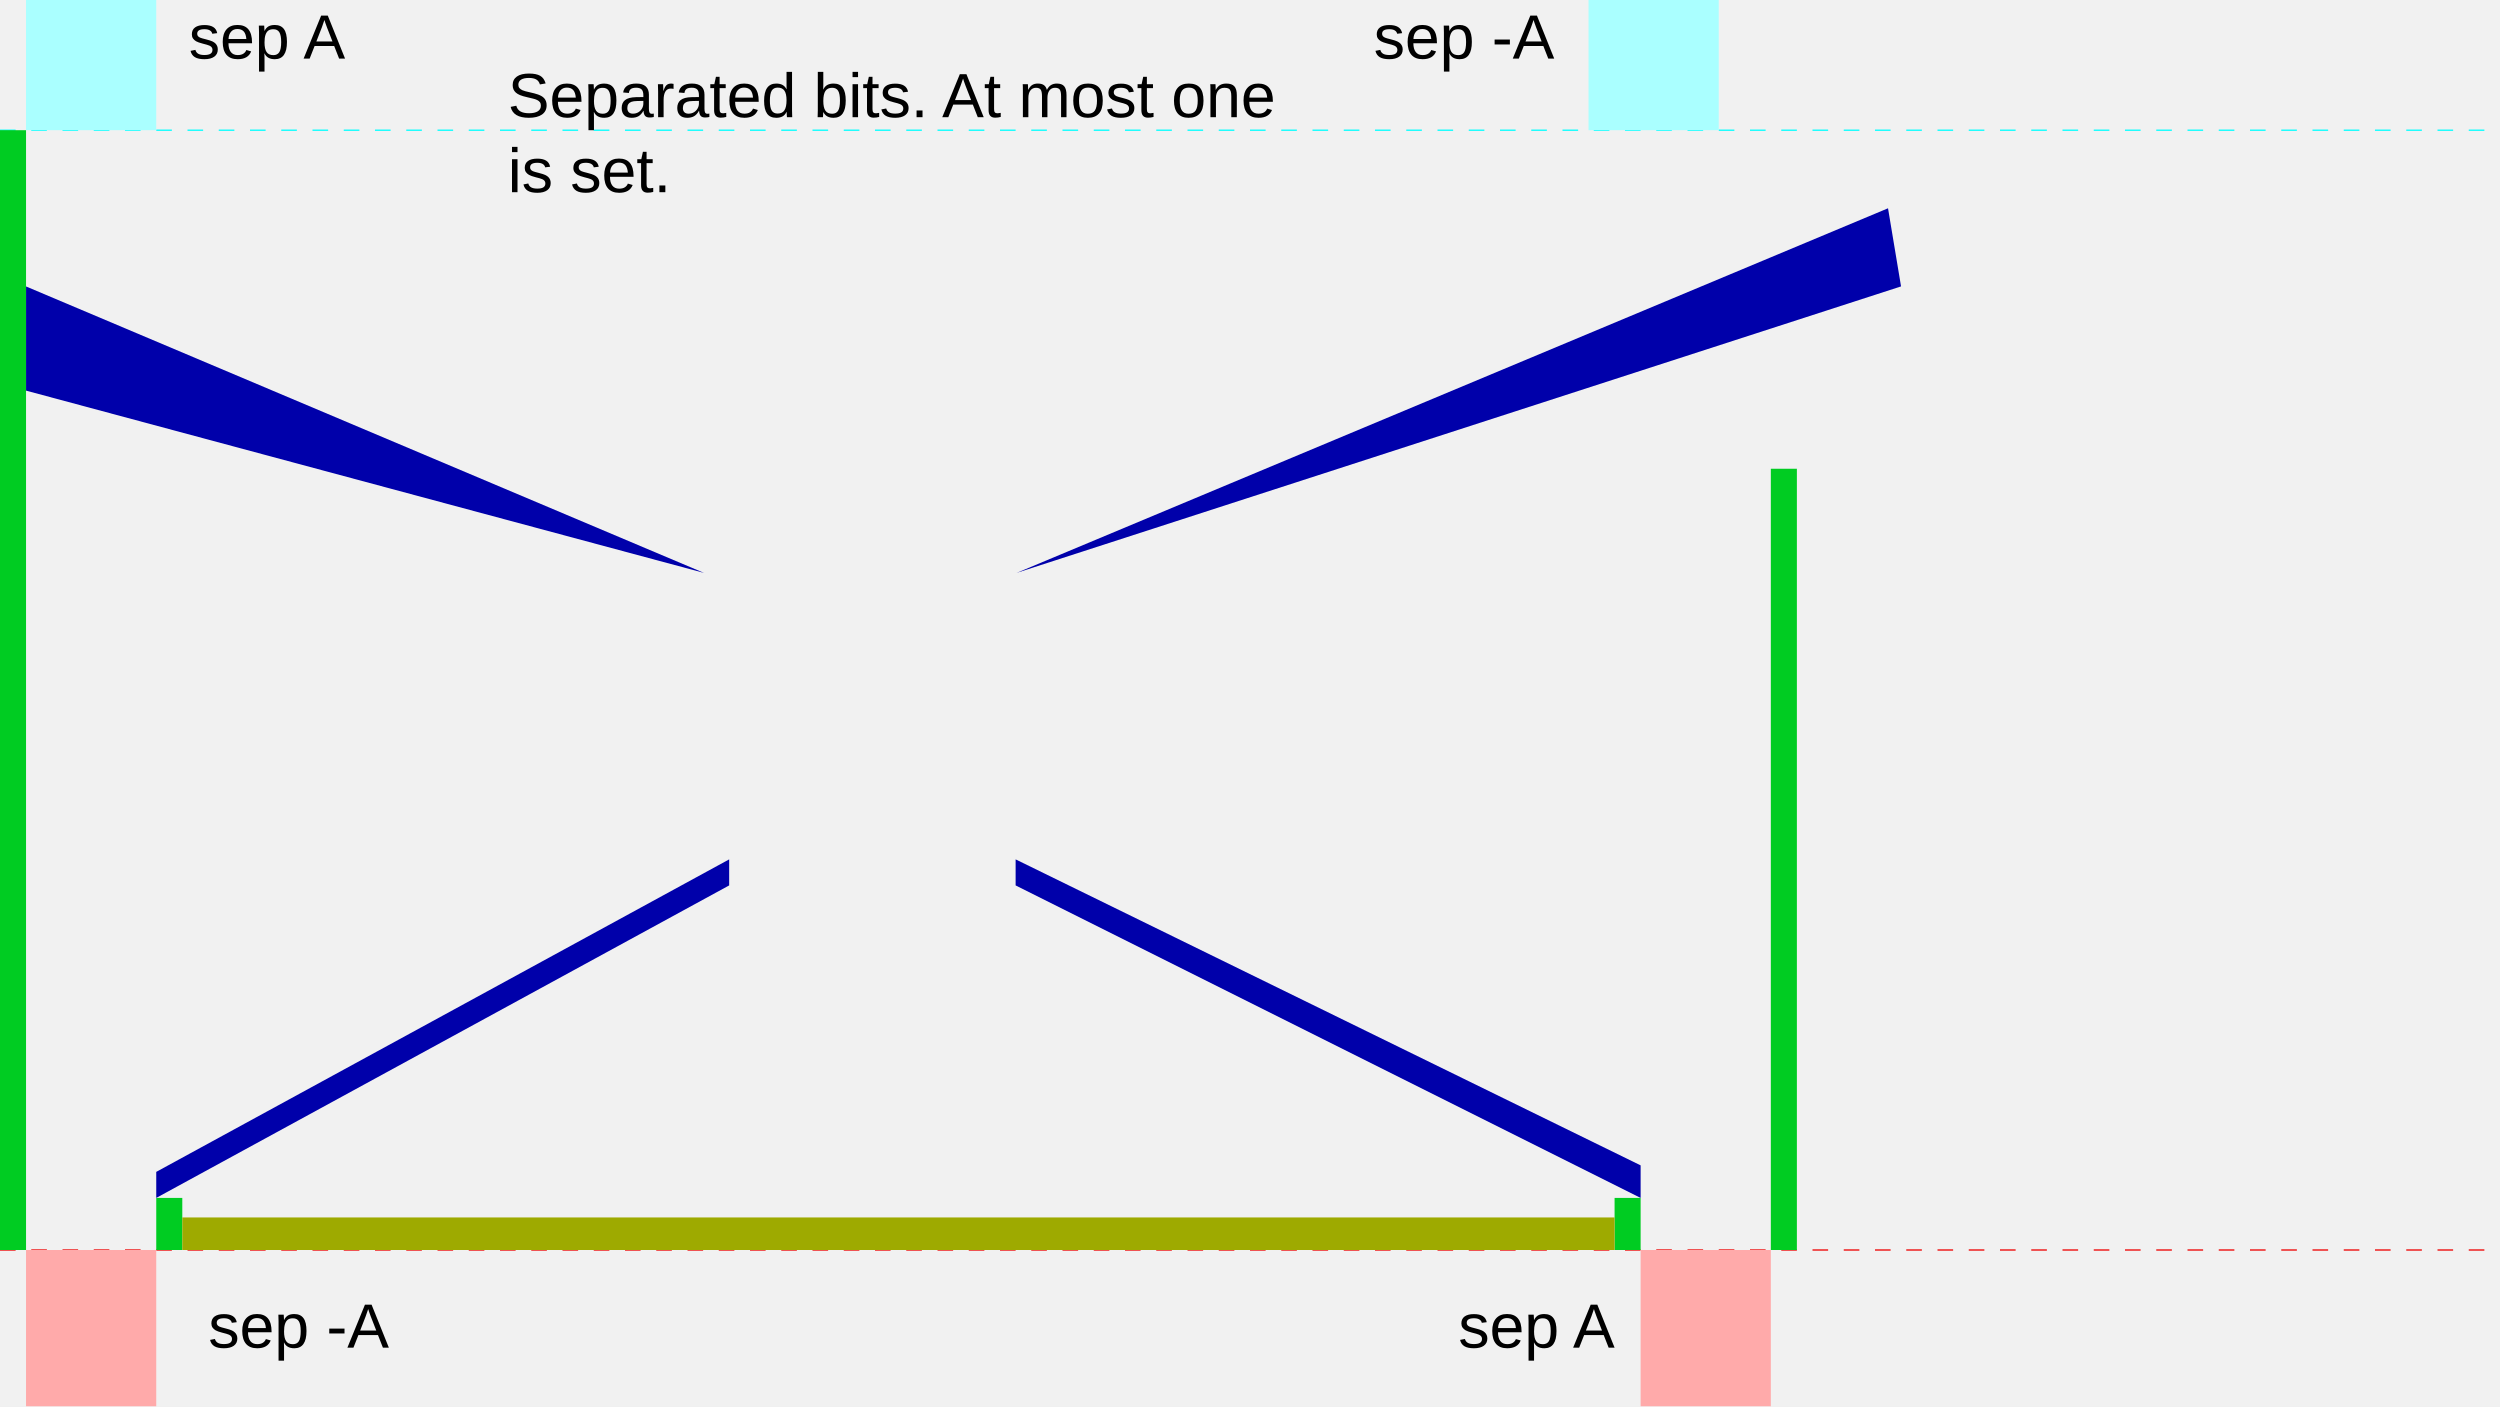
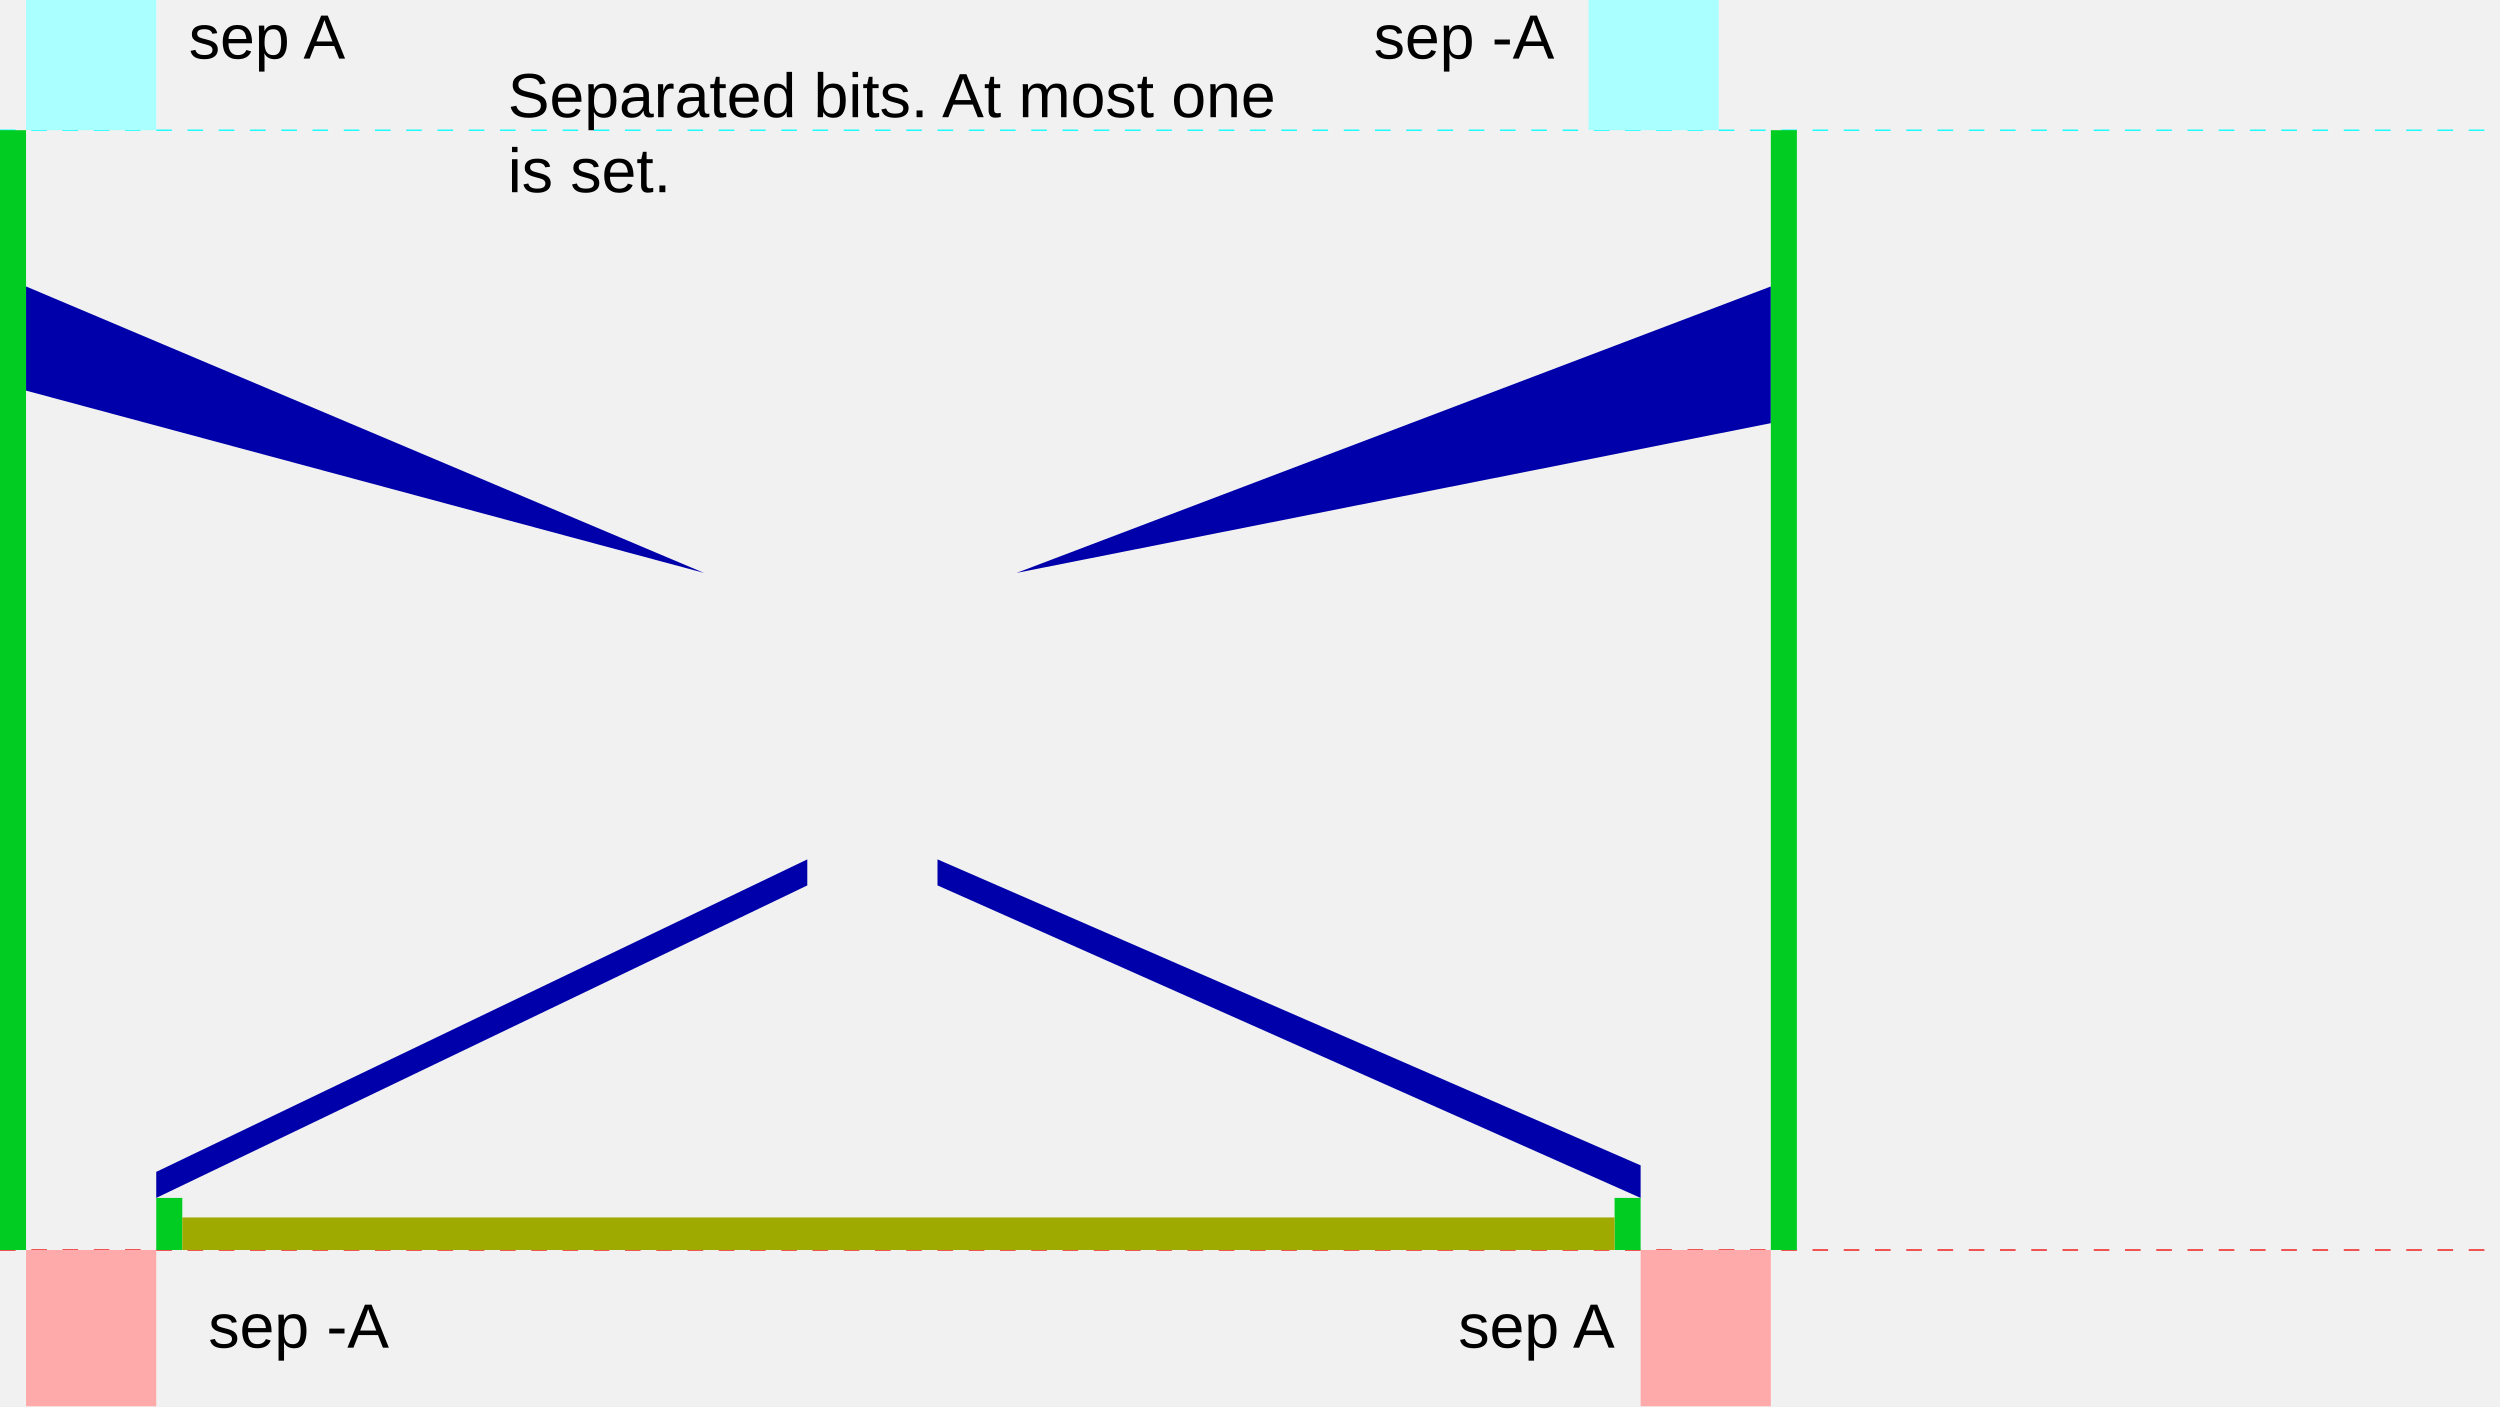
<svg xmlns="http://www.w3.org/2000/svg" id="Layer_1" width="1920" height="1080" version="1.1" viewBox="0 0 1920 1080">
  <g opacity=".05">
    <rect width="1920" height="1080" fill="#fff" />
  </g>
  <line y1="960" x2="1920" y2="960" fill="none" stroke="#e00" stroke-dasharray="12" stroke-miterlimit="10" />
  <line y1="100" x2="1920" y2="100" fill="none" stroke="aqua" stroke-dasharray="12" stroke-miterlimit="10" />
-   <polygon points="1450 159.96 780.689 440 1460 219.96 1450 159.96" fill="#00a" />
+   <polygon points="1360 220 780.689 440 1360 325 1360 220" fill="#00a" />
  <polygon points="20 220 540.689 440 20 300 20 220" fill="#00a" />
  <rect x="1220" width="100" height="100" fill="#aff" />
  <rect x="1260" y="960" width="100" height="120" fill="#faa" />
  <rect x="1240" y="920" width="20" height="40" fill="#0c2" />
-   <rect x="1360" y="360" width="20" height="600" fill="#0c2" />
+   <rect x="1360" y="100" width="20" height="860" fill="#0c2" />
  <g isolation="isolate">
    <text transform="translate(1055 45)" font-family="ArialMT, Arial" font-size="48" isolation="isolate">
      <tspan x="0" y="0">sep -A</tspan>
    </text>
  </g>
  <g isolation="isolate">
    <text transform="translate(1120 1035)" font-family="ArialMT, Arial" font-size="48" isolation="isolate">
      <tspan x="0" y="0">sep A</tspan>
    </text>
  </g>
  <rect x="20" y="960" width="100" height="120" fill="#faa" />
  <rect y="100" width="20" height="860" fill="#0c2" />
  <rect x="120" y="920" width="20" height="40" fill="#0c2" />
  <g isolation="isolate">
    <text transform="translate(160.0001 1035)" font-family="ArialMT, Arial" font-size="48" isolation="isolate">
      <tspan x="0" y="0">sep -A</tspan>
    </text>
  </g>
  <rect x="20" width="100" height="100" fill="#aff" />
  <g isolation="isolate">
    <text transform="translate(145 45)" font-family="ArialMT, Arial" font-size="48" isolation="isolate">
      <tspan x="0" y="0">sep A</tspan>
    </text>
  </g>
-   <polygon points="780 660 780 680 1260 920 1260 895 780 660" fill="#00a" />
-   <polygon points="560 680 120 920 120 900 560 660 560 680" fill="#00a" />
+   <polygon points="720 660 720 680 1260 920 1260 895 720 660" fill="#00a" />
+   <polygon points="620 680 120 920 120 900 620 660 620 680" fill="#00a" />
  <rect x="140" y="935" width="1100" height="25" fill="#9eaa00" />
  <g isolation="isolate">
    <text transform="translate(390 90)" font-family="ArialMT, Arial" font-size="48" isolation="isolate">
      <tspan x="0" y="0">Separated bits. At most one</tspan>
    </text>
    <text transform="translate(390 147.6)" font-family="ArialMT, Arial" font-size="48" isolation="isolate">
      <tspan x="0" y="0">is set.</tspan>
    </text>
  </g>
</svg>
